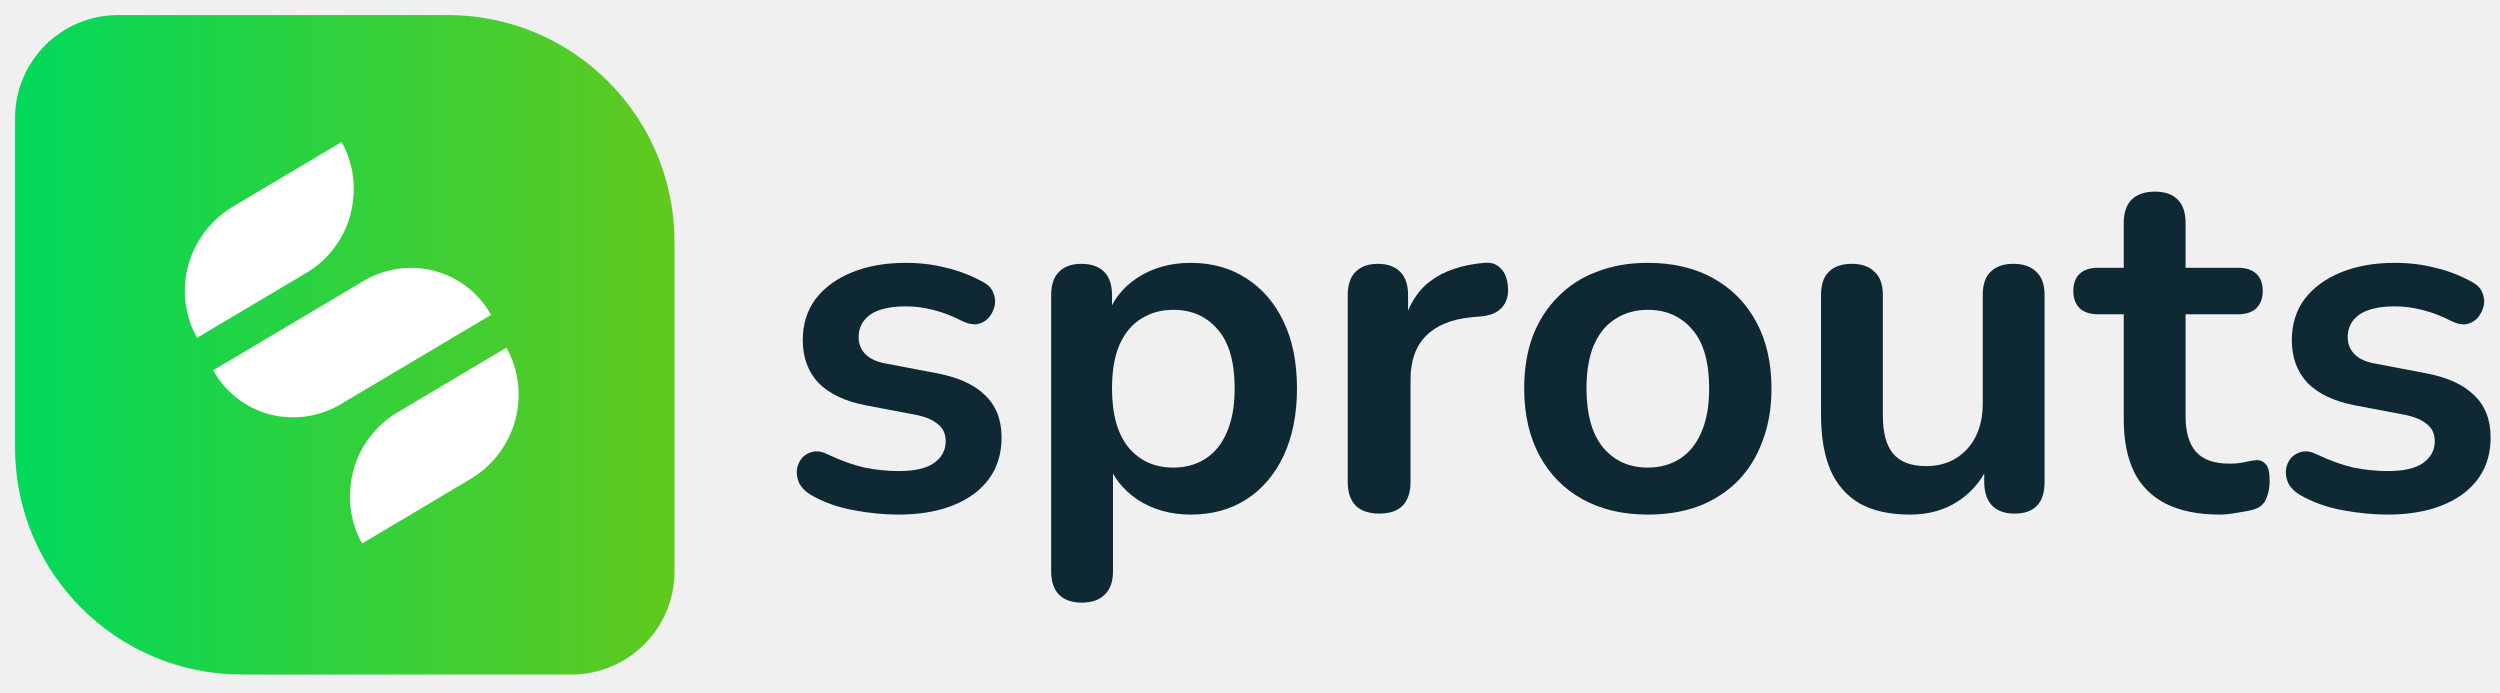
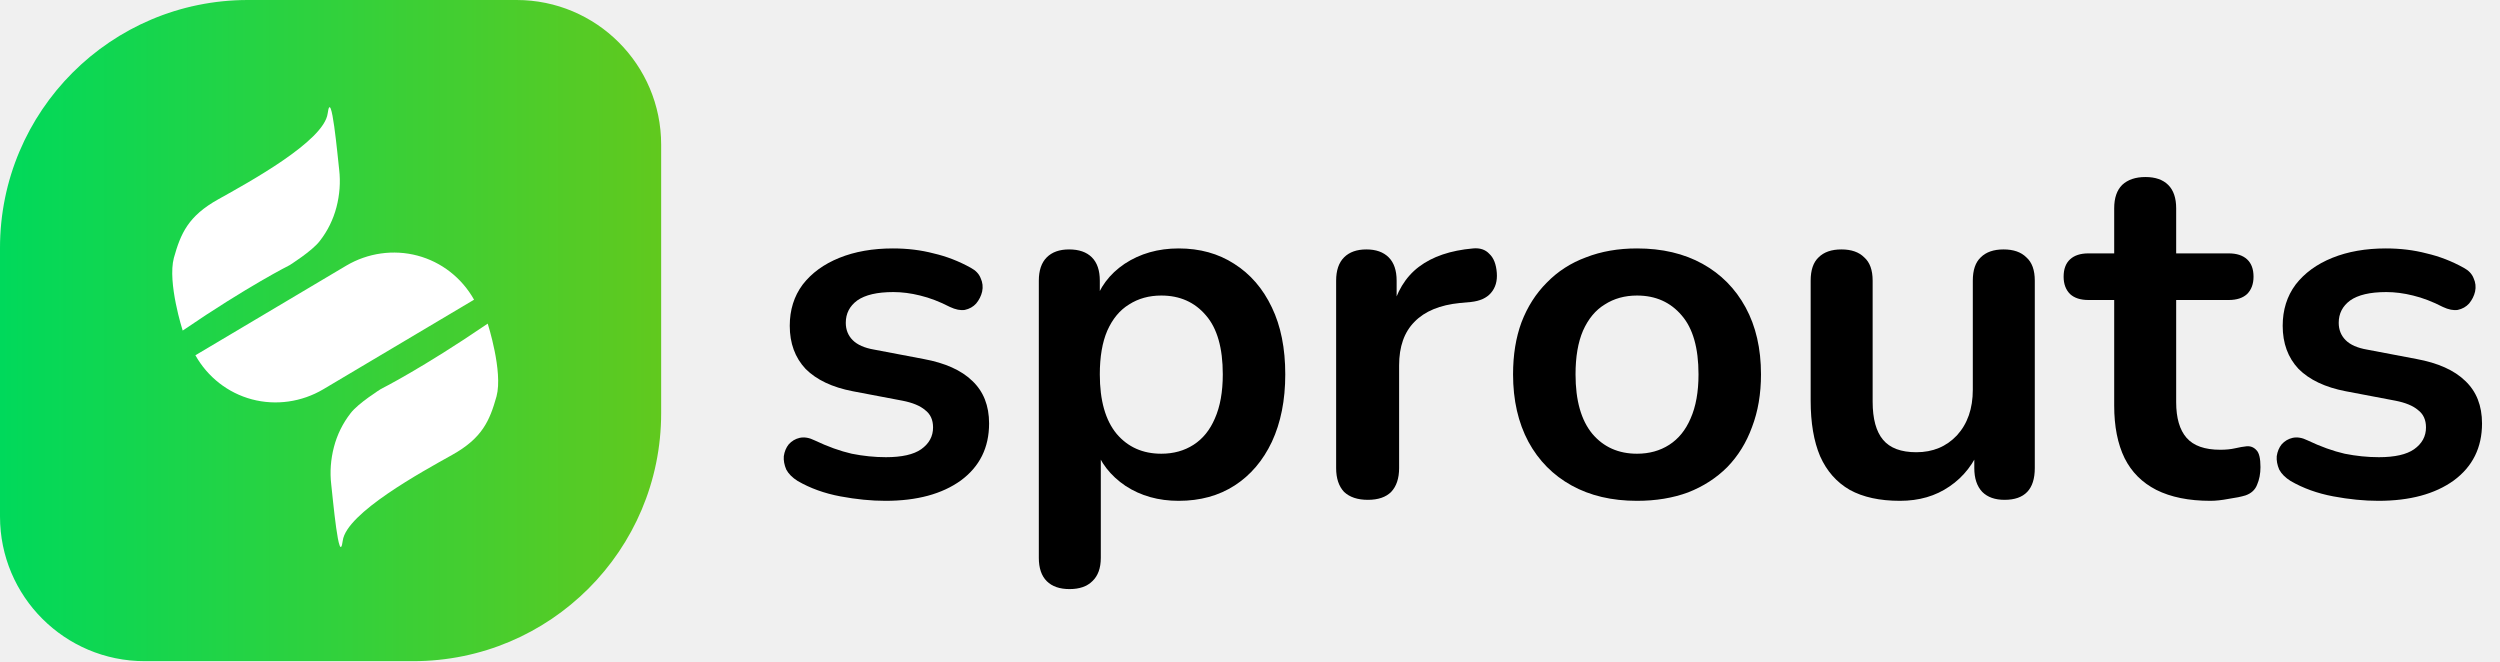
- <svg xmlns="http://www.w3.org/2000/svg" width="332" height="92" viewBox="0 0 332 92" fill="none">
-   <path d="M59.47 2H15.683C8.126 2 2 8.126 2 15.683V59.47C2 76.096 15.478 89.574 32.103 89.574H75.89C83.447 89.574 89.574 83.447 89.574 75.89V32.103C89.574 15.478 76.096 2 59.47 2Z" fill="url(#paint0_linear_249_166)" />
-   <path d="M30.866 27.48L45.364 18.853C46.175 20.28 46.694 21.902 46.888 23.556C47.083 25.21 46.953 26.896 46.532 28.518C46.11 30.14 45.364 31.664 44.326 32.994C43.321 34.324 42.056 35.459 40.629 36.27L26.163 44.865C24.541 41.946 24.119 38.508 24.995 35.232C25.903 31.989 28.011 29.199 30.866 27.48Z" fill="white" />
-   <path d="M28.305 49.179L48.285 37.308C51.139 35.621 54.544 35.135 57.723 35.978C60.902 36.821 63.594 38.93 65.215 41.816L45.236 53.687C42.381 55.374 38.976 55.861 35.797 55.017C32.618 54.174 29.926 52.066 28.305 49.179Z" fill="white" />
-   <path d="M52.794 54.758L67.259 46.163C68.881 49.082 69.303 52.52 68.427 55.796C67.551 59.039 65.443 61.829 62.589 63.548L48.09 72.175C47.28 70.748 46.761 69.126 46.566 67.472C46.371 65.818 46.501 64.132 46.923 62.51C47.344 60.888 48.09 59.364 49.128 58.034C50.101 56.736 51.366 55.601 52.794 54.758Z" fill="white" />
-   <path d="M119.282 68.337C117.4 68.337 115.407 68.14 113.306 67.746C111.204 67.352 109.321 66.673 107.657 65.71C106.956 65.272 106.453 64.768 106.146 64.199C105.884 63.586 105.774 62.995 105.818 62.426C105.906 61.813 106.124 61.287 106.475 60.849C106.869 60.411 107.351 60.127 107.92 59.996C108.533 59.864 109.19 59.974 109.89 60.324C111.642 61.156 113.284 61.747 114.816 62.097C116.349 62.404 117.859 62.557 119.348 62.557C121.45 62.557 123.004 62.207 124.011 61.506C125.062 60.762 125.588 59.798 125.588 58.616C125.588 57.609 125.237 56.843 124.537 56.318C123.88 55.748 122.873 55.332 121.516 55.069L114.948 53.822C112.233 53.296 110.153 52.311 108.708 50.866C107.307 49.377 106.606 47.472 106.606 45.152C106.606 43.05 107.175 41.233 108.314 39.7C109.496 38.168 111.116 36.986 113.174 36.154C115.232 35.322 117.597 34.906 120.268 34.906C122.194 34.906 123.99 35.125 125.653 35.562C127.361 35.957 129.003 36.592 130.579 37.467C131.236 37.818 131.674 38.277 131.893 38.846C132.156 39.416 132.221 40.007 132.09 40.62C131.959 41.189 131.696 41.715 131.302 42.196C130.908 42.634 130.404 42.919 129.791 43.05C129.222 43.138 128.565 43.006 127.821 42.656C126.463 41.955 125.15 41.452 123.88 41.145C122.654 40.839 121.472 40.686 120.333 40.686C118.188 40.686 116.59 41.058 115.539 41.802C114.532 42.547 114.028 43.532 114.028 44.758C114.028 45.677 114.335 46.444 114.948 47.057C115.561 47.67 116.502 48.086 117.772 48.304L124.34 49.552C127.186 50.078 129.332 51.041 130.776 52.442C132.265 53.843 133.01 55.726 133.01 58.091C133.01 61.287 131.762 63.805 129.266 65.644C126.77 67.439 123.442 68.337 119.282 68.337Z" fill="#0E2933" />
-   <path d="M143.668 80.028C142.355 80.028 141.348 79.678 140.647 78.977C139.946 78.277 139.596 77.248 139.596 75.89V39.175C139.596 37.818 139.946 36.788 140.647 36.088C141.348 35.387 142.333 35.037 143.603 35.037C144.916 35.037 145.923 35.387 146.624 36.088C147.324 36.788 147.675 37.818 147.675 39.175V44.298L146.952 42.328C147.609 40.094 148.945 38.299 150.959 36.942C153.017 35.584 155.403 34.906 158.118 34.906C160.92 34.906 163.372 35.584 165.474 36.942C167.62 38.299 169.284 40.226 170.466 42.722C171.648 45.174 172.239 48.129 172.239 51.589C172.239 55.004 171.648 57.981 170.466 60.521C169.284 63.017 167.642 64.944 165.54 66.301C163.438 67.658 160.964 68.337 158.118 68.337C155.447 68.337 153.104 67.68 151.09 66.367C149.076 65.009 147.719 63.258 147.018 61.112H147.806V75.89C147.806 77.248 147.434 78.277 146.69 78.977C145.989 79.678 144.982 80.028 143.668 80.028ZM155.819 62.097C157.439 62.097 158.862 61.703 160.088 60.915C161.314 60.127 162.256 58.967 162.913 57.434C163.613 55.858 163.963 53.909 163.963 51.589C163.963 48.086 163.219 45.48 161.73 43.773C160.242 42.021 158.271 41.145 155.819 41.145C154.199 41.145 152.776 41.539 151.55 42.328C150.324 43.072 149.361 44.232 148.66 45.809C148.003 47.341 147.675 49.268 147.675 51.589C147.675 55.048 148.419 57.675 149.908 59.47C151.397 61.222 153.367 62.097 155.819 62.097Z" fill="#0E2933" />
-   <path d="M183.182 68.206C181.825 68.206 180.774 67.855 180.029 67.155C179.329 66.41 178.979 65.359 178.979 64.002V39.175C178.979 37.818 179.329 36.788 180.029 36.088C180.73 35.387 181.715 35.037 182.985 35.037C184.255 35.037 185.24 35.387 185.941 36.088C186.641 36.788 186.992 37.818 186.992 39.175V43.313H186.335C186.948 40.686 188.152 38.693 189.947 37.336C191.742 35.978 194.129 35.168 197.106 34.906C198.026 34.818 198.748 35.059 199.274 35.628C199.843 36.154 200.171 36.986 200.259 38.124C200.347 39.219 200.084 40.116 199.471 40.817C198.902 41.474 198.026 41.868 196.844 41.999L195.399 42.13C192.728 42.393 190.713 43.225 189.356 44.626C187.999 45.984 187.32 47.91 187.32 50.406V64.002C187.32 65.359 186.97 66.41 186.269 67.155C185.569 67.855 184.54 68.206 183.182 68.206Z" fill="#0E2933" />
-   <path d="M218.833 68.337C215.505 68.337 212.615 67.658 210.163 66.301C207.711 64.944 205.806 63.017 204.449 60.521C203.091 57.981 202.413 55.004 202.413 51.589C202.413 49.005 202.785 46.706 203.529 44.692C204.317 42.634 205.434 40.883 206.879 39.438C208.324 37.949 210.053 36.832 212.068 36.088C214.082 35.3 216.337 34.906 218.833 34.906C222.16 34.906 225.05 35.584 227.502 36.942C229.955 38.299 231.859 40.226 233.217 42.722C234.574 45.218 235.253 48.173 235.253 51.589C235.253 54.172 234.859 56.493 234.07 58.551C233.326 60.609 232.231 62.382 230.786 63.871C229.341 65.316 227.612 66.432 225.598 67.22C223.584 67.965 221.328 68.337 218.833 68.337ZM218.833 62.097C220.453 62.097 221.876 61.703 223.102 60.915C224.328 60.127 225.269 58.967 225.926 57.434C226.627 55.858 226.977 53.909 226.977 51.589C226.977 48.086 226.233 45.48 224.744 43.773C223.255 42.021 221.285 41.145 218.833 41.145C217.213 41.145 215.789 41.539 214.563 42.328C213.337 43.072 212.374 44.232 211.674 45.809C211.017 47.341 210.688 49.268 210.688 51.589C210.688 55.048 211.433 57.675 212.921 59.47C214.41 61.222 216.381 62.097 218.833 62.097Z" fill="#0E2933" />
-   <path d="M253.654 68.337C250.983 68.337 248.772 67.855 247.021 66.892C245.269 65.885 243.956 64.396 243.08 62.426C242.248 60.455 241.832 58.003 241.832 55.069V39.175C241.832 37.774 242.182 36.745 242.883 36.088C243.584 35.387 244.591 35.037 245.904 35.037C247.218 35.037 248.225 35.387 248.926 36.088C249.67 36.745 250.042 37.774 250.042 39.175V55.201C250.042 57.478 250.502 59.164 251.421 60.258C252.341 61.353 253.808 61.9 255.822 61.9C258.011 61.9 259.807 61.156 261.208 59.667C262.609 58.135 263.309 56.12 263.309 53.625V39.175C263.309 37.774 263.66 36.745 264.36 36.088C265.061 35.387 266.068 35.037 267.382 35.037C268.695 35.037 269.702 35.387 270.403 36.088C271.147 36.745 271.519 37.774 271.519 39.175V64.002C271.519 66.804 270.184 68.206 267.513 68.206C266.243 68.206 265.258 67.855 264.557 67.155C263.857 66.41 263.507 65.359 263.507 64.002V59.01L264.426 60.981C263.507 63.345 262.105 65.162 260.223 66.432C258.383 67.702 256.194 68.337 253.654 68.337Z" fill="#0E2933" />
-   <path d="M294.777 68.337C291.931 68.337 289.544 67.855 287.618 66.892C285.735 65.929 284.334 64.528 283.414 62.688C282.495 60.806 282.035 58.485 282.035 55.726V41.736H278.62C277.569 41.736 276.759 41.474 276.189 40.948C275.62 40.379 275.336 39.613 275.336 38.65C275.336 37.642 275.62 36.876 276.189 36.351C276.759 35.825 277.569 35.562 278.62 35.562H282.035V29.586C282.035 28.228 282.385 27.199 283.086 26.499C283.83 25.798 284.859 25.448 286.173 25.448C287.486 25.448 288.494 25.798 289.194 26.499C289.895 27.199 290.245 28.228 290.245 29.586V35.562H297.207C298.258 35.562 299.068 35.825 299.637 36.351C300.207 36.876 300.491 37.642 300.491 38.65C300.491 39.613 300.207 40.379 299.637 40.948C299.068 41.474 298.258 41.736 297.207 41.736H290.245V55.267C290.245 57.368 290.705 58.945 291.624 59.996C292.544 61.046 294.033 61.572 296.091 61.572C296.835 61.572 297.492 61.506 298.061 61.375C298.63 61.243 299.134 61.156 299.572 61.112C300.097 61.068 300.535 61.243 300.885 61.638C301.236 61.988 301.411 62.732 301.411 63.871C301.411 64.746 301.257 65.535 300.951 66.235C300.688 66.892 300.185 67.352 299.44 67.615C298.871 67.79 298.127 67.943 297.207 68.074C296.288 68.249 295.478 68.337 294.777 68.337Z" fill="#0E2933" />
-   <path d="M317.029 68.337C315.146 68.337 313.154 68.14 311.052 67.746C308.95 67.352 307.067 66.673 305.403 65.71C304.703 65.272 304.199 64.768 303.893 64.199C303.63 63.586 303.52 62.995 303.564 62.426C303.652 61.813 303.871 61.287 304.221 60.849C304.615 60.411 305.097 60.127 305.666 59.996C306.279 59.864 306.936 59.974 307.636 60.324C309.388 61.156 311.03 61.747 312.562 62.097C314.095 62.404 315.606 62.557 317.094 62.557C319.196 62.557 320.751 62.207 321.758 61.506C322.809 60.762 323.334 59.798 323.334 58.616C323.334 57.609 322.984 56.843 322.283 56.318C321.626 55.748 320.619 55.332 319.262 55.069L312.694 53.822C309.979 53.296 307.899 52.311 306.454 50.866C305.053 49.377 304.352 47.472 304.352 45.152C304.352 43.05 304.922 41.233 306.06 39.7C307.242 38.168 308.862 36.986 310.92 36.154C312.978 35.322 315.343 34.906 318.014 34.906C319.941 34.906 321.736 35.125 323.4 35.562C325.107 35.957 326.749 36.592 328.326 37.467C328.983 37.818 329.42 38.277 329.639 38.846C329.902 39.416 329.968 40.007 329.836 40.62C329.705 41.189 329.442 41.715 329.048 42.196C328.654 42.634 328.151 42.919 327.538 43.05C326.968 43.138 326.312 43.006 325.567 42.656C324.21 41.955 322.896 41.452 321.626 41.145C320.4 40.839 319.218 40.686 318.08 40.686C315.934 40.686 314.336 41.058 313.285 41.802C312.278 42.547 311.774 43.532 311.774 44.758C311.774 45.677 312.081 46.444 312.694 47.057C313.307 47.67 314.248 48.086 315.518 48.304L322.086 49.552C324.932 50.078 327.078 51.041 328.523 52.442C330.012 53.843 330.756 55.726 330.756 58.091C330.756 61.287 329.508 63.805 327.012 65.644C324.516 67.439 321.188 68.337 317.029 68.337Z" fill="#0E2933" />
+ <svg xmlns="http://www.w3.org/2000/svg" width="121" height="32" viewBox="0 0 121 32" fill="none">
+   <path d="M20 32H7C3.134 32 0 28.866 0 25V12C0 5.373 5.373 0 12 0H25C28.866 0 32 3.134 32 7V20C32 26.627 26.627 32 20 32Z" fill="url(#paint0_linear_6_47)" />
+   <path d="M42.856 24.24C42.168 24.24 41.44 24.168 40.672 24.024C39.904 23.88 39.216 23.632 38.608 23.28C38.352 23.12 38.168 22.936 38.056 22.728C37.96 22.504 37.92 22.288 37.936 22.08C37.968 21.856 38.048 21.664 38.176 21.504C38.32 21.344 38.496 21.24 38.704 21.192C38.928 21.144 39.168 21.184 39.424 21.312C40.064 21.616 40.664 21.832 41.224 21.96C41.784 22.072 42.336 22.128 42.88 22.128C43.648 22.128 44.216 22 44.584 21.744C44.968 21.472 45.16 21.12 45.16 20.688C45.16 20.32 45.032 20.04 44.776 19.848C44.536 19.64 44.168 19.488 43.672 19.392L41.272 18.936C40.28 18.744 39.52 18.384 38.992 17.856C38.48 17.312 38.224 16.616 38.224 15.768C38.224 15 38.432 14.336 38.848 13.776C39.28 13.216 39.872 12.784 40.624 12.48C41.376 12.176 42.24 12.024 43.216 12.024C43.92 12.024 44.576 12.104 45.184 12.264C45.808 12.408 46.408 12.64 46.984 12.96C47.224 13.088 47.384 13.256 47.464 13.464C47.56 13.672 47.584 13.888 47.536 14.112C47.488 14.32 47.392 14.512 47.248 14.688C47.104 14.848 46.92 14.952 46.696 15C46.488 15.032 46.248 14.984 45.976 14.856C45.48 14.6 45 14.416 44.536 14.304C44.088 14.192 43.656 14.136 43.24 14.136C42.456 14.136 41.872 14.272 41.488 14.544C41.12 14.816 40.936 15.176 40.936 15.624C40.936 15.96 41.048 16.24 41.272 16.464C41.496 16.688 41.84 16.84 42.304 16.92L44.704 17.376C45.744 17.568 46.528 17.92 47.056 18.432C47.6 18.944 47.872 19.632 47.872 20.496C47.872 21.664 47.416 22.584 46.504 23.256C45.592 23.912 44.376 24.24 42.856 24.24Z" fill="black" />
+   <path d="M51.767 28.512C51.287 28.512 50.919 28.384 50.663 28.128C50.407 27.872 50.279 27.496 50.279 27V13.584C50.279 13.088 50.407 12.712 50.663 12.456C50.919 12.2 51.279 12.072 51.743 12.072C52.223 12.072 52.591 12.2 52.847 12.456C53.103 12.712 53.231 13.088 53.231 13.584V15.456L52.967 14.736C53.207 13.92 53.695 13.264 54.431 12.768C55.183 12.272 56.055 12.024 57.047 12.024C58.071 12.024 58.967 12.272 59.735 12.768C60.519 13.264 61.127 13.968 61.559 14.88C61.991 15.776 62.207 16.856 62.207 18.12C62.207 19.368 61.991 20.456 61.559 21.384C61.127 22.296 60.527 23 59.759 23.496C58.991 23.992 58.087 24.24 57.047 24.24C56.071 24.24 55.215 24 54.479 23.52C53.743 23.024 53.247 22.384 52.991 21.6H53.279V27C53.279 27.496 53.143 27.872 52.871 28.128C52.615 28.384 52.247 28.512 51.767 28.512ZM56.207 21.96C56.799 21.96 57.319 21.816 57.767 21.528C58.215 21.24 58.559 20.816 58.799 20.256C59.055 19.68 59.183 18.968 59.183 18.12C59.183 16.84 58.911 15.888 58.367 15.264C57.823 14.624 57.103 14.304 56.207 14.304C55.615 14.304 55.095 14.448 54.647 14.736C54.199 15.008 53.847 15.432 53.591 16.008C53.351 16.568 53.231 17.272 53.231 18.12C53.231 19.384 53.503 20.344 54.047 21C54.591 21.64 55.311 21.96 56.207 21.96Z" fill="black" />
+   <path d="M66.205 24.192C65.709 24.192 65.325 24.064 65.053 23.808C64.797 23.536 64.669 23.152 64.669 22.656V13.584C64.669 13.088 64.797 12.712 65.053 12.456C65.309 12.2 65.669 12.072 66.133 12.072C66.597 12.072 66.957 12.2 67.213 12.456C67.469 12.712 67.597 13.088 67.597 13.584V15.096H67.357C67.581 14.136 68.021 13.408 68.677 12.912C69.333 12.416 70.205 12.12 71.293 12.024C71.629 11.992 71.893 12.08 72.085 12.288C72.293 12.48 72.413 12.784 72.445 13.2C72.477 13.6 72.381 13.928 72.157 14.184C71.949 14.424 71.629 14.568 71.197 14.616L70.669 14.664C69.693 14.76 68.957 15.064 68.461 15.576C67.965 16.072 67.717 16.776 67.717 17.688V22.656C67.717 23.152 67.589 23.536 67.333 23.808C67.077 24.064 66.701 24.192 66.205 24.192Z" fill="black" />
+   <path d="M79.232 24.24C78.016 24.24 76.96 23.992 76.064 23.496C75.168 23 74.472 22.296 73.976 21.384C73.48 20.456 73.232 19.368 73.232 18.12C73.232 17.176 73.368 16.336 73.64 15.6C73.928 14.848 74.336 14.208 74.864 13.68C75.392 13.136 76.024 12.728 76.76 12.456C77.496 12.168 78.32 12.024 79.232 12.024C80.448 12.024 81.504 12.272 82.4 12.768C83.296 13.264 83.992 13.968 84.488 14.88C84.984 15.792 85.232 16.872 85.232 18.12C85.232 19.064 85.088 19.912 84.8 20.664C84.528 21.416 84.128 22.064 83.6 22.608C83.072 23.136 82.44 23.544 81.704 23.832C80.968 24.104 80.144 24.24 79.232 24.24ZM79.232 21.96C79.824 21.96 80.344 21.816 80.792 21.528C81.24 21.24 81.584 20.816 81.824 20.256C82.08 19.68 82.208 18.968 82.208 18.12C82.208 16.84 81.936 15.888 81.392 15.264C80.848 14.624 80.128 14.304 79.232 14.304C78.64 14.304 78.12 14.448 77.672 14.736C77.224 15.008 76.872 15.432 76.616 16.008C76.376 16.568 76.256 17.272 76.256 18.12C76.256 19.384 76.528 20.344 77.072 21C77.616 21.64 78.336 21.96 79.232 21.96Z" fill="black" />
+   <path d="M91.957 24.24C90.981 24.24 90.172 24.064 89.532 23.712C88.892 23.344 88.412 22.8 88.093 22.08C87.788 21.36 87.636 20.464 87.636 19.392V13.584C87.636 13.072 87.764 12.696 88.02 12.456C88.276 12.2 88.644 12.072 89.124 12.072C89.605 12.072 89.972 12.2 90.228 12.456C90.501 12.696 90.636 13.072 90.636 13.584V19.44C90.636 20.272 90.805 20.888 91.141 21.288C91.477 21.688 92.013 21.888 92.749 21.888C93.549 21.888 94.204 21.616 94.716 21.072C95.228 20.512 95.484 19.776 95.484 18.864V13.584C95.484 13.072 95.612 12.696 95.868 12.456C96.124 12.2 96.493 12.072 96.972 12.072C97.453 12.072 97.82 12.2 98.076 12.456C98.349 12.696 98.484 13.072 98.484 13.584V22.656C98.484 23.68 97.996 24.192 97.02 24.192C96.556 24.192 96.197 24.064 95.941 23.808C95.684 23.536 95.556 23.152 95.556 22.656V20.832L95.892 21.552C95.556 22.416 95.044 23.08 94.356 23.544C93.684 24.008 92.885 24.24 91.957 24.24Z" fill="black" />
+   <path d="M106.983 24.24C105.943 24.24 105.071 24.064 104.367 23.712C103.679 23.36 103.167 22.848 102.831 22.176C102.495 21.488 102.327 20.64 102.327 19.632V14.52H101.079C100.695 14.52 100.399 14.424 100.191 14.232C99.983 14.024 99.879 13.744 99.879 13.392C99.879 13.024 99.983 12.744 100.191 12.552C100.399 12.36 100.695 12.264 101.079 12.264H102.327V10.08C102.327 9.584 102.455 9.208 102.711 8.952C102.983 8.696 103.359 8.568 103.839 8.568C104.319 8.568 104.687 8.696 104.943 8.952C105.199 9.208 105.327 9.584 105.327 10.08V12.264H107.871C108.255 12.264 108.551 12.36 108.759 12.552C108.967 12.744 109.071 13.024 109.071 13.392C109.071 13.744 108.967 14.024 108.759 14.232C108.551 14.424 108.255 14.52 107.871 14.52H105.327V19.464C105.327 20.232 105.495 20.808 105.831 21.192C106.167 21.576 106.711 21.768 107.463 21.768C107.735 21.768 107.975 21.744 108.183 21.696C108.391 21.648 108.575 21.616 108.735 21.6C108.927 21.584 109.087 21.648 109.215 21.792C109.343 21.92 109.407 22.192 109.407 22.608C109.407 22.928 109.351 23.216 109.239 23.472C109.143 23.712 108.959 23.88 108.687 23.976C108.479 24.04 108.207 24.096 107.871 24.144C107.535 24.208 107.239 24.24 106.983 24.24Z" fill="black" />
+   <path d="M115.114 24.24C114.426 24.24 113.698 24.168 112.93 24.024C112.162 23.88 111.474 23.632 110.866 23.28C110.61 23.12 110.426 22.936 110.314 22.728C110.218 22.504 110.178 22.288 110.194 22.08C110.226 21.856 110.306 21.664 110.434 21.504C110.578 21.344 110.754 21.24 110.962 21.192C111.186 21.144 111.426 21.184 111.682 21.312C112.322 21.616 112.922 21.832 113.482 21.96C114.042 22.072 114.594 22.128 115.138 22.128C115.906 22.128 116.474 22 116.842 21.744C117.226 21.472 117.418 21.12 117.418 20.688C117.418 20.32 117.29 20.04 117.034 19.848C116.794 19.64 116.426 19.488 115.93 19.392L113.53 18.936C112.538 18.744 111.778 18.384 111.25 17.856C110.738 17.312 110.482 16.616 110.482 15.768C110.482 15 110.69 14.336 111.106 13.776C111.538 13.216 112.13 12.784 112.882 12.48C113.634 12.176 114.498 12.024 115.474 12.024C116.178 12.024 116.834 12.104 117.442 12.264C118.066 12.408 118.666 12.64 119.242 12.96C119.482 13.088 119.642 13.256 119.722 13.464C119.818 13.672 119.842 13.888 119.794 14.112C119.746 14.32 119.65 14.512 119.506 14.688C119.362 14.848 119.178 14.952 118.954 15C118.746 15.032 118.506 14.984 118.234 14.856C117.738 14.6 117.258 14.416 116.794 14.304C116.346 14.192 115.914 14.136 115.498 14.136C114.714 14.136 114.13 14.272 113.746 14.544C113.378 14.816 113.194 15.176 113.194 15.624C113.194 15.96 113.306 16.24 113.53 16.464C113.754 16.688 114.098 16.84 114.562 16.92L116.962 17.376C118.002 17.568 118.786 17.92 119.314 18.432C119.858 18.944 120.13 19.632 120.13 20.496C120.13 21.664 119.674 22.584 118.762 23.256C117.85 23.912 116.634 24.24 115.114 24.24Z" fill="black" />
+   <path d="M10.561 9.648C12.012 8.837 15.681 6.837 15.859 5.495C16.036 4.153 16.345 7.609 16.416 8.213C16.487 8.818 16.439 9.434 16.285 10.027C16.131 10.619 15.859 11.176 15.479 11.662C15.112 12.148 14.012 12.837 14.012 12.837C14.012 12.837 12.012 13.837 8.842 16C8.842 16 8.096 13.677 8.416 12.48C8.748 11.295 9.11 10.458 10.561 9.648Z" fill="white" />
+   <path d="M9.457 17.195L16.758 12.858C17.801 12.241 19.045 12.064 20.207 12.372C21.368 12.68 22.352 13.45 22.944 14.505L15.644 18.843C14.601 19.459 13.356 19.637 12.195 19.329C11.033 19.021 10.05 18.25 9.457 17.195Z" fill="white" />
+   <path d="M21.886 22.016C20.435 22.827 16.766 24.827 16.589 26.169C16.411 27.511 16.103 24.055 16.032 23.45C15.96 22.846 16.008 22.229 16.162 21.637C16.316 21.044 16.589 20.487 16.968 20.001C17.335 19.515 18.436 18.827 18.436 18.827C18.436 18.827 20.436 17.827 23.605 15.663C23.605 15.663 24.352 17.986 24.032 19.183C23.7 20.369 23.338 21.205 21.886 22.016Z" fill="white" />
  <defs>
-     <linearGradient id="paint0_linear_249_166" x1="1.99" y1="45.788" x2="89.587" y2="45.787" gradientUnits="userSpaceOnUse">
+     <linearGradient id="paint0_linear_6_47" x1="-0.004" y1="16" x2="32.005" y2="16" gradientUnits="userSpaceOnUse">
      <stop offset="0.002" stop-color="#00D95B" />
      <stop offset="1" stop-color="#61C91E" />
    </linearGradient>
  </defs>
</svg>
